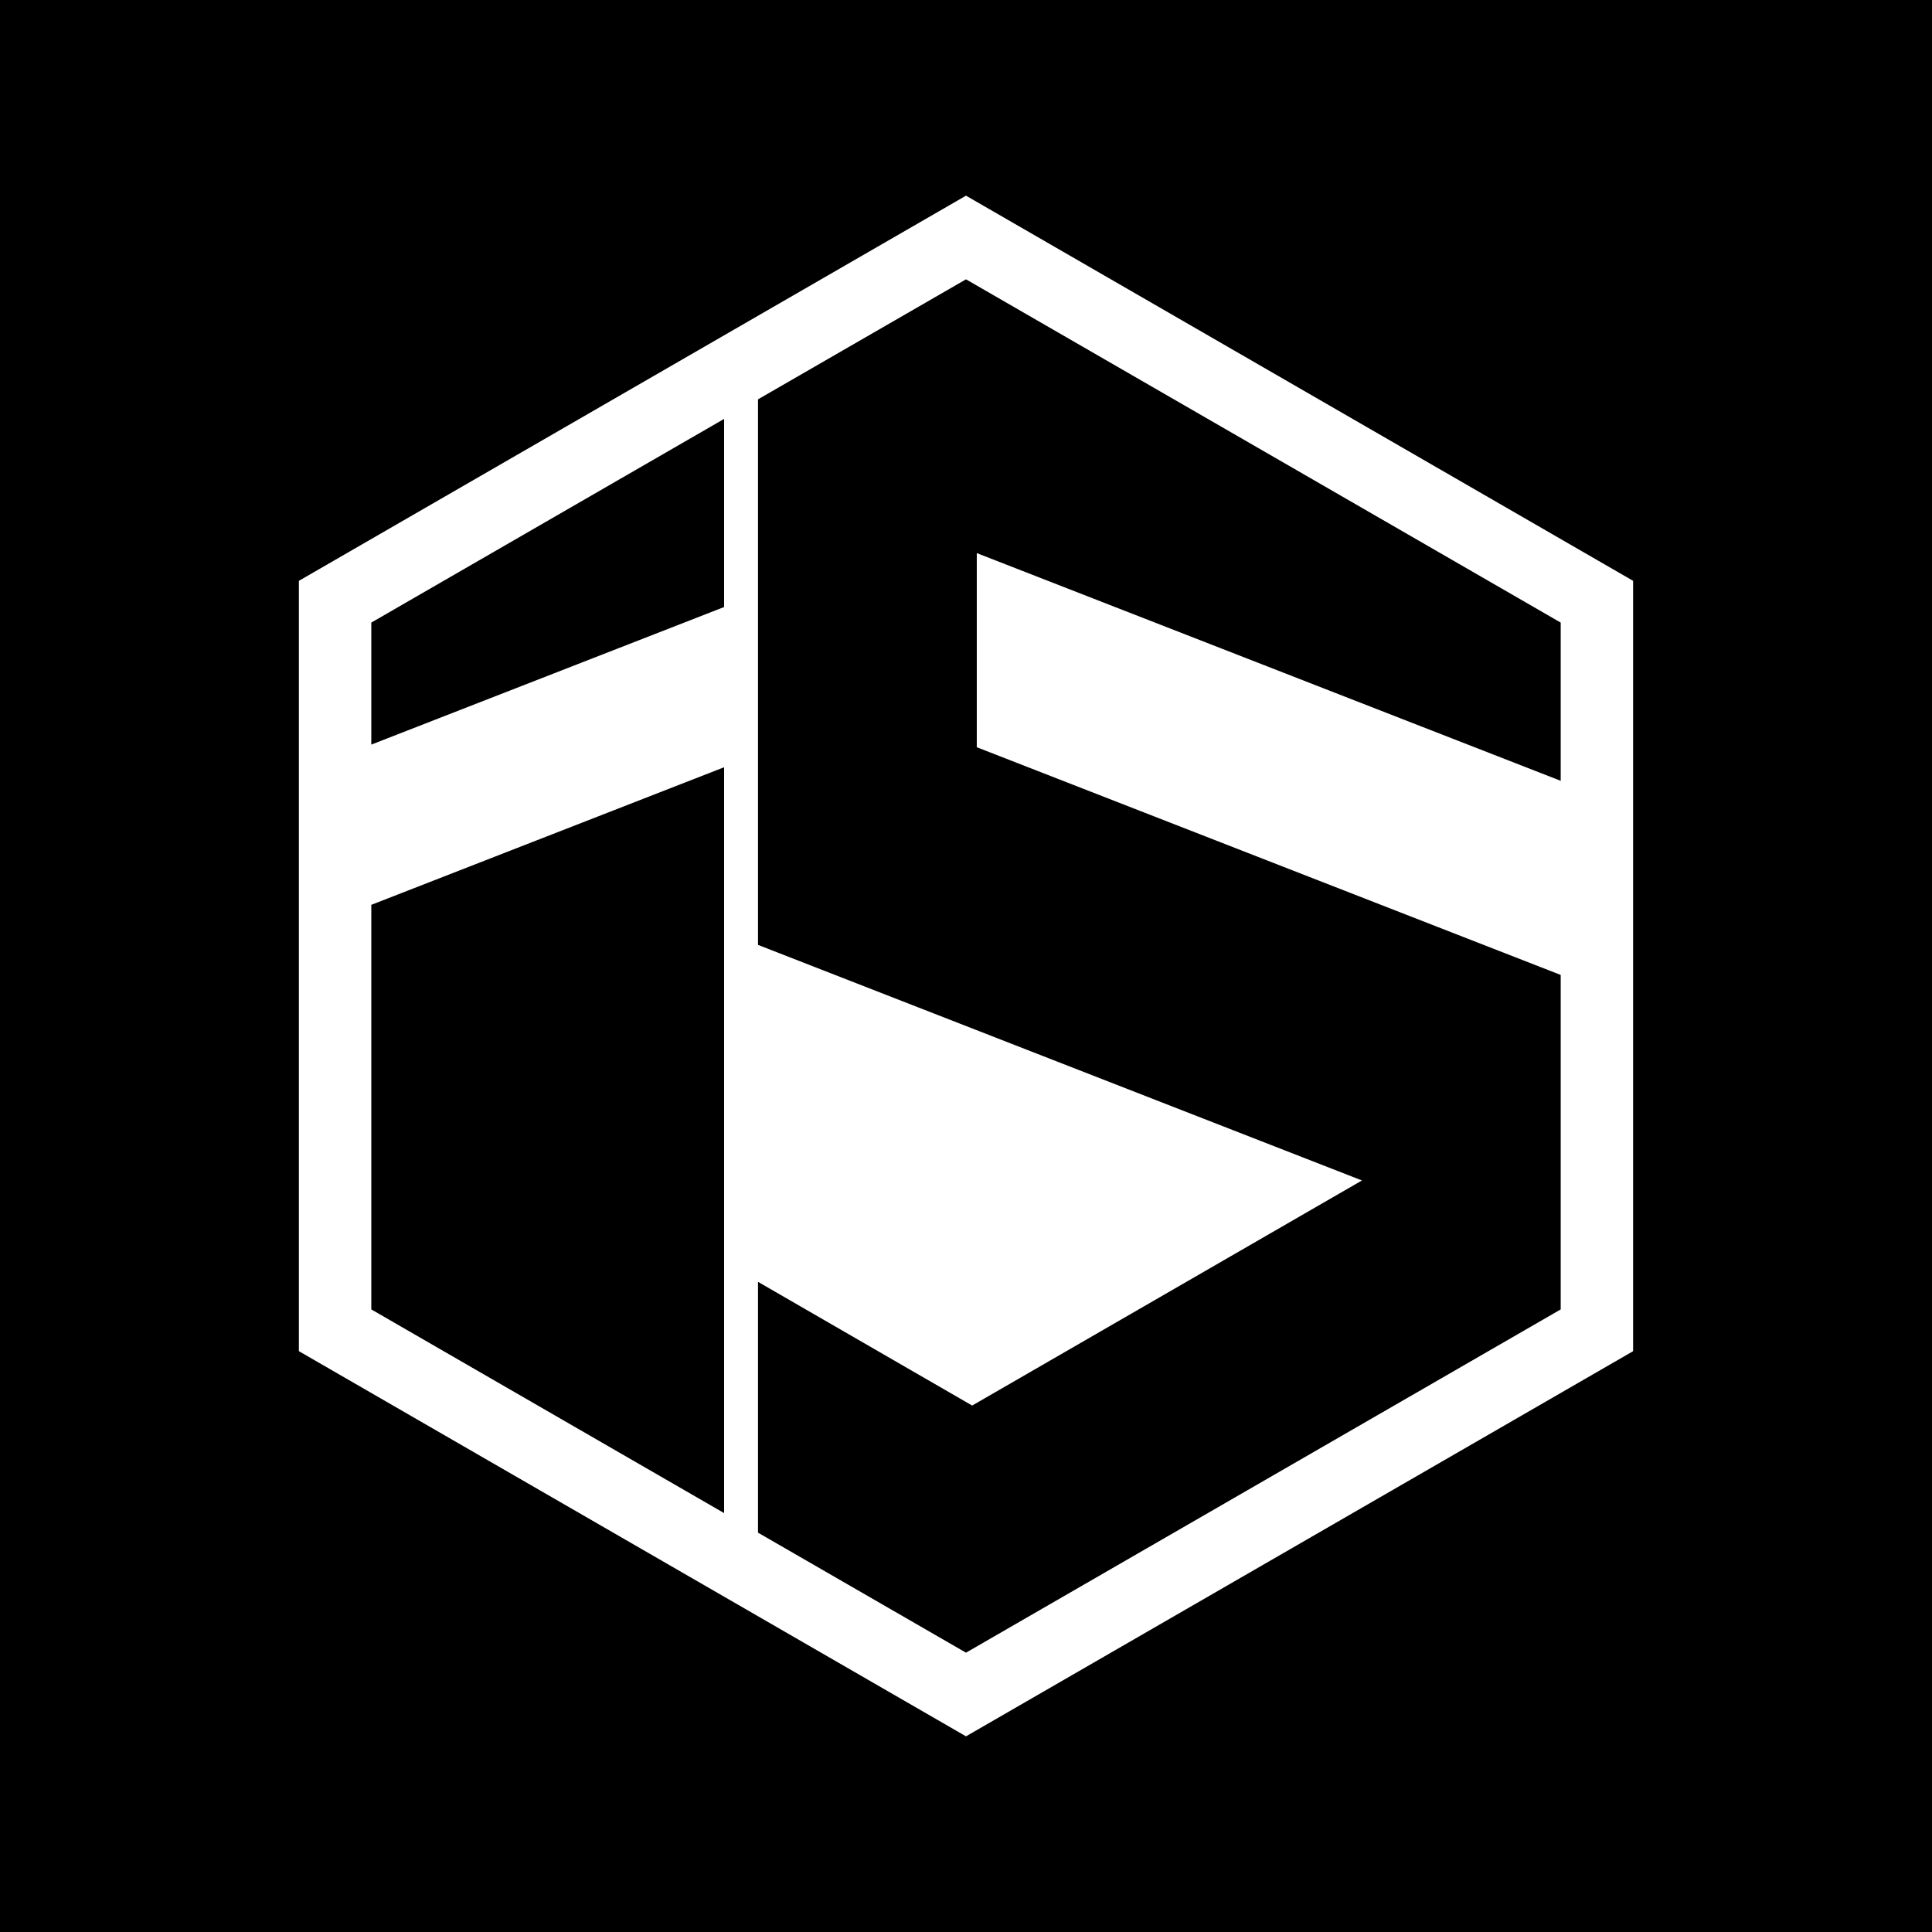
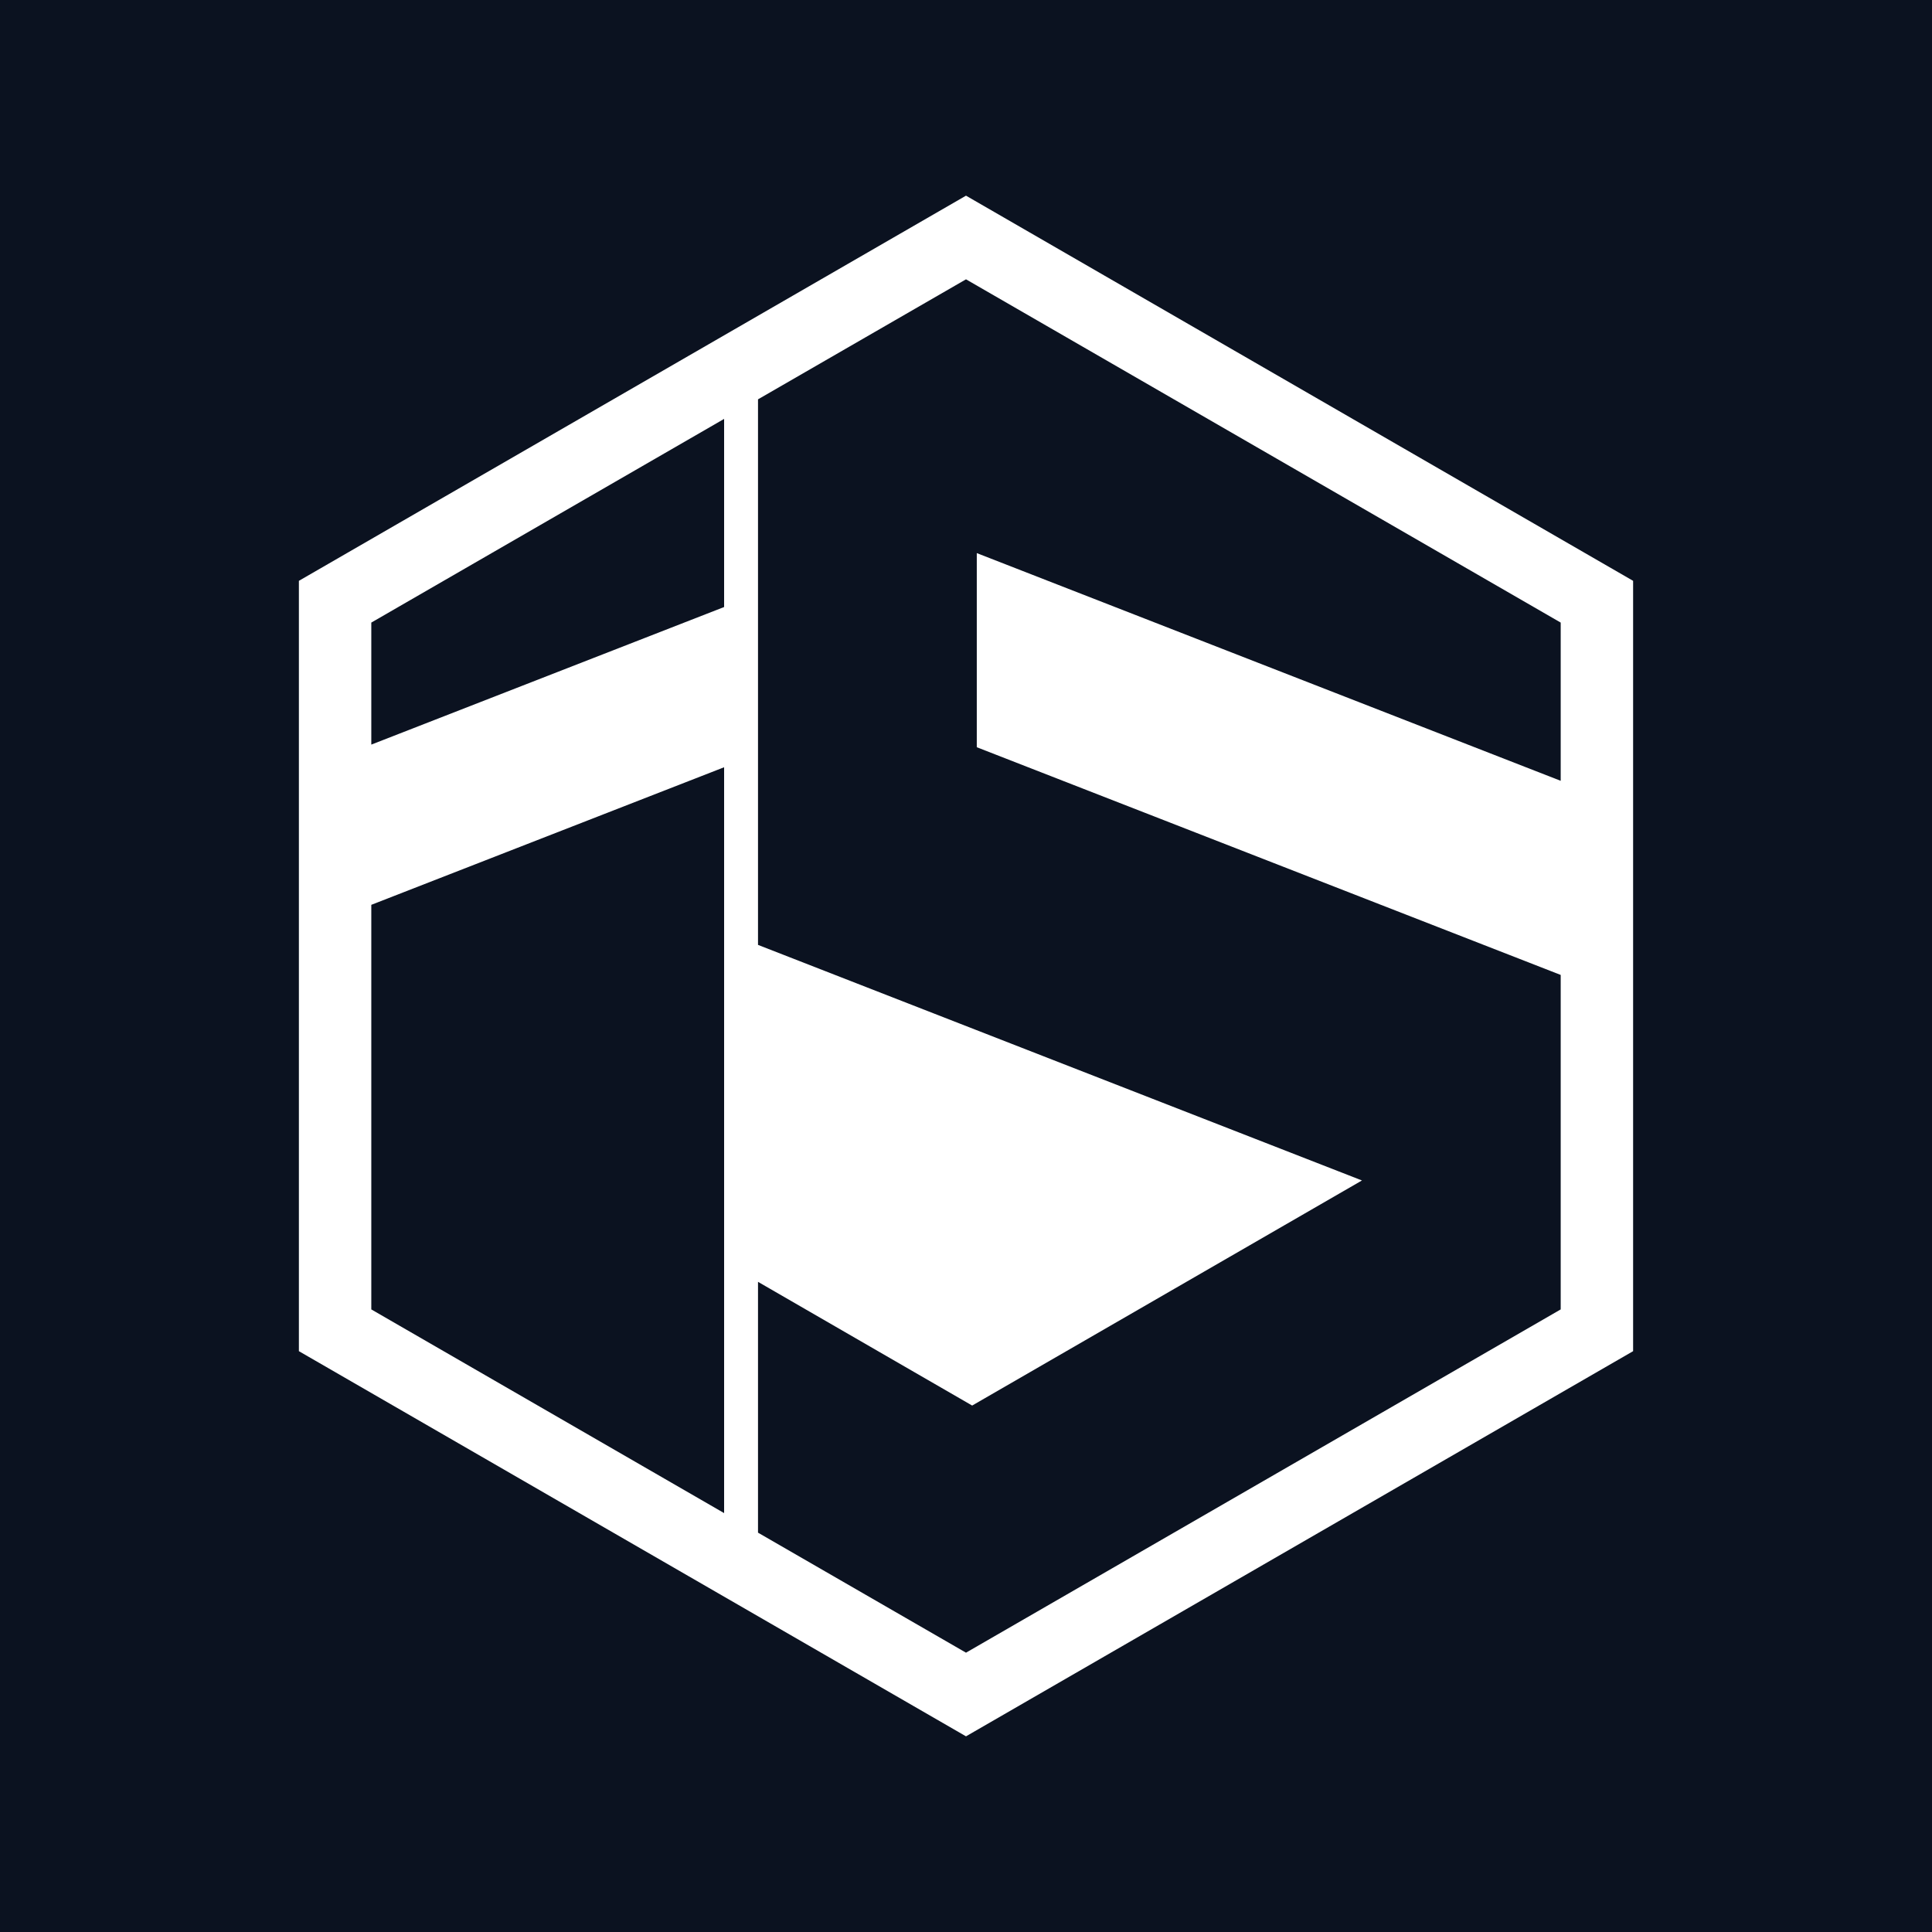
<svg xmlns="http://www.w3.org/2000/svg" width="1254" height="1254" viewBox="0 0 1254 1254" role="img" aria-label="Integrum Systems">
-   <rect width="1254" height="1254" fill="#000000" />
-   <path d="M 627.0 127.0 L 1060.0 377.0 L 1060.0 877.0 L 627.0 1127.0 L 194.0 877.0 L 194.0 377.0 Z M 241.0 404.1 L 470.0 271.9 L 470.0 394.0 L 241.0 483.3 Z M 470.0 498.0 L 470.0 982.1 L 241.0 849.9 L 241.0 587.3 Z M 627.0 181.3 L 1013.0 404.1 L 1013.0 506.8 L 634.0 359.0 L 634.0 485.0 L 1013.0 632.8 L 1013.0 849.9 L 627.0 1072.7 L 492.0 994.8 L 492.0 832.0 L 631.0 912.3 L 884.0 766.2 L 492.0 613.3 L 492.0 259.2 Z" fill="#ffffff" fill-rule="evenodd" clip-rule="evenodd" />
+   <rect width="1254" height="1254" fill="#0B1220" />
+   <path d="M 627.0 127.0 L 1060.0 377.0 L 1060.0 877.0 L 627.0 1127.0 L 194.0 877.0 L 194.0 377.0 Z M 241.0 404.1 L 470.0 271.9 L 470.0 394.0 L 241.0 483.3 Z M 470.0 498.0 L 470.0 982.1 L 241.0 849.9 L 241.0 587.3 Z M 627.0 181.3 L 1013.0 404.1 L 1013.0 506.8 L 634.0 359.0 L 634.0 485.0 L 1013.0 632.8 L 1013.0 849.9 L 627.0 1072.7 L 492.0 994.8 L 492.0 832.0 L 631.0 912.3 L 884.0 766.2 L 492.0 613.3 L 492.0 259.2 Z" fill="#FFFFFF" fill-rule="evenodd" clip-rule="evenodd" />
</svg>
